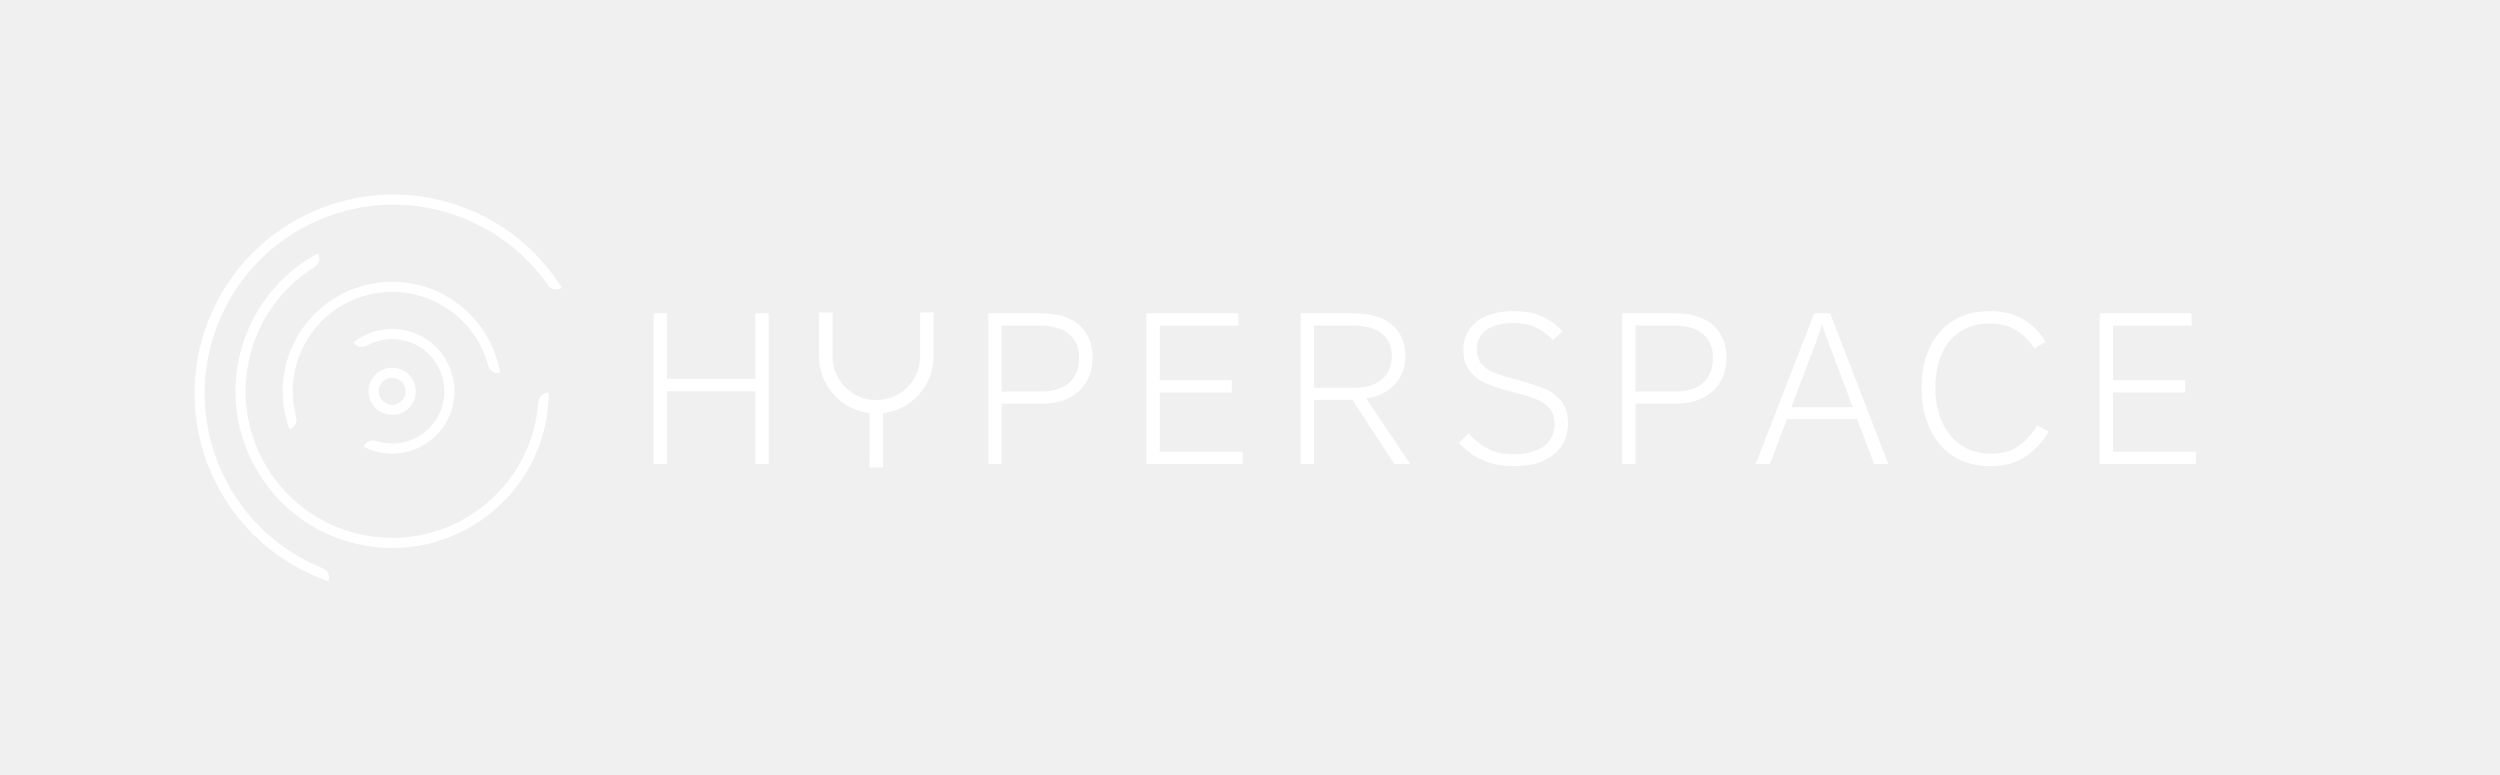
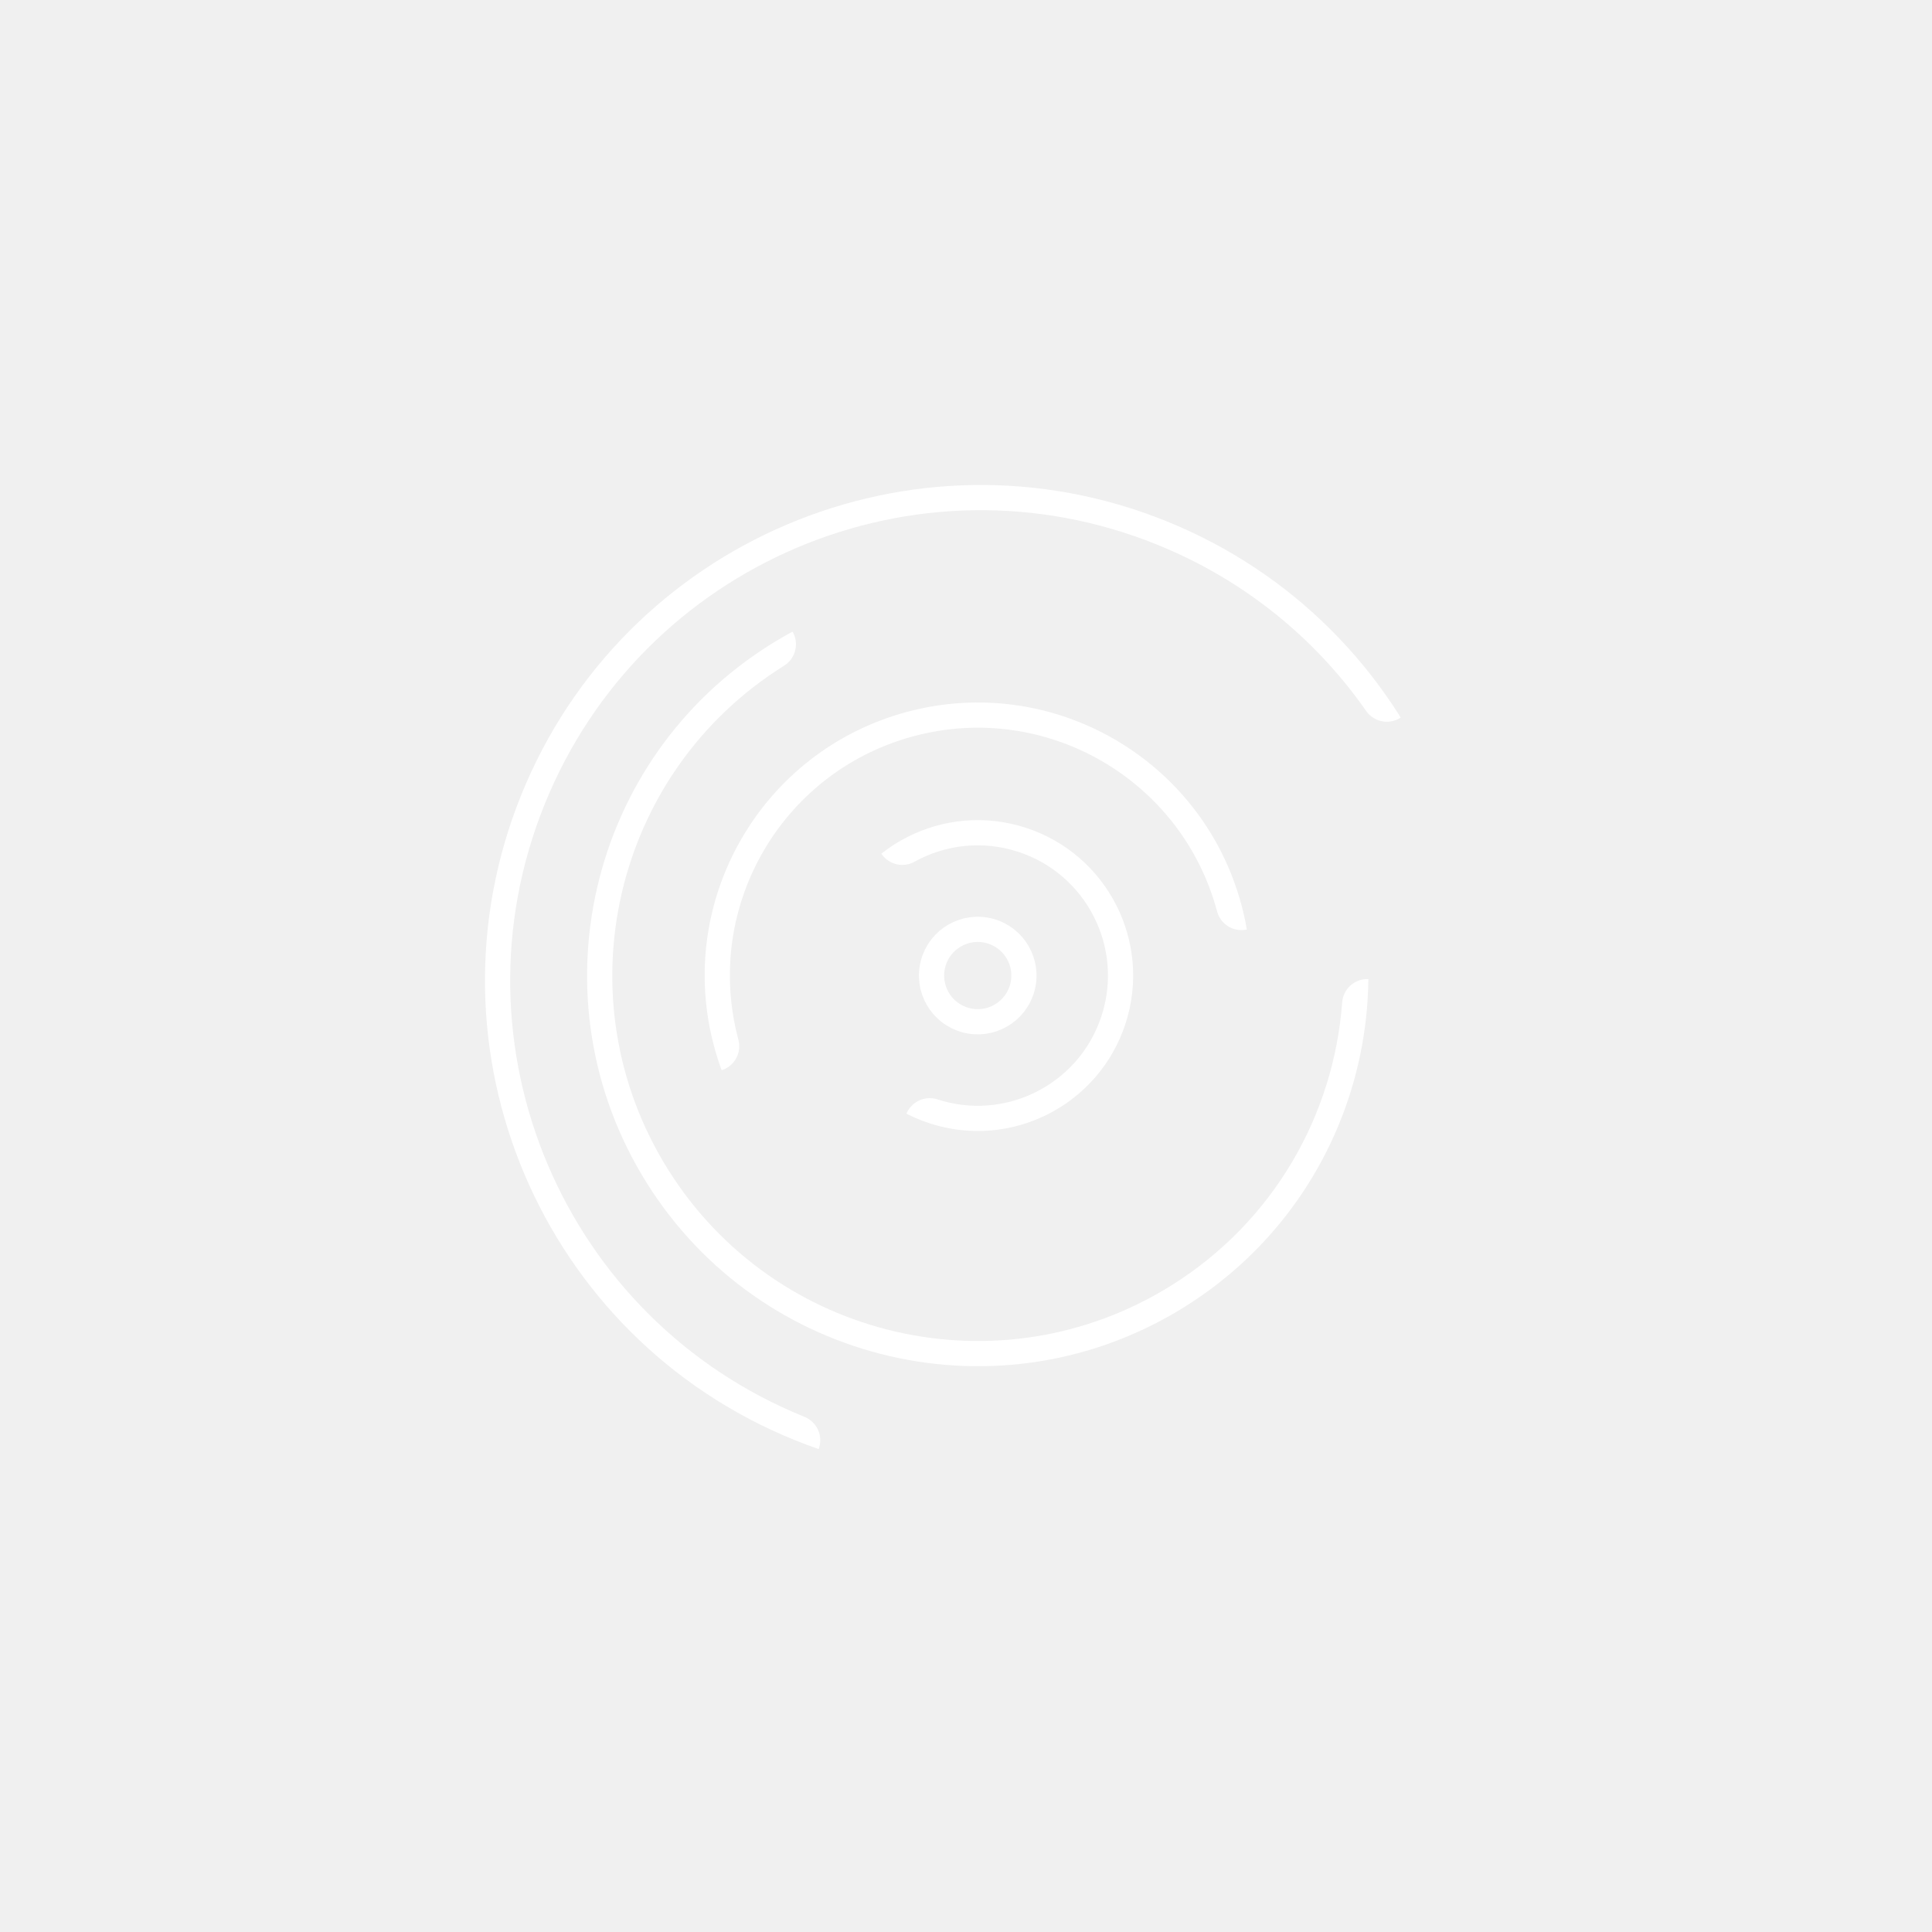
- <svg xmlns="http://www.w3.org/2000/svg" xmlns:xlink="http://www.w3.org/1999/xlink" width="742px" height="230px" viewBox="0 0 742 230" version="1.1">
+ <svg xmlns="http://www.w3.org/2000/svg" xmlns:xlink="http://www.w3.org/1999/xlink" width="230px" height="230px" viewBox="0 0 230 230" version="1.1">
  <defs>
    <circle id="path-1" cx="59" cy="59" r="59" />
    <circle id="path-3" cx="46.5" cy="46.5" r="46.5" />
    <circle id="path-5" cx="32.5" cy="32.5" r="32.5" />
    <circle id="path-7" cx="18.5" cy="18.5" r="18.5" />
  </defs>
-   <g id="Logo_type_w" stroke="none" stroke-width="1" fill="none" fill-rule="evenodd">
+   <g id="Logo_w" stroke="none" stroke-width="1" fill="none" fill-rule="evenodd">
    <g id="Group-Copy" transform="translate(39.75051, 39.75051)">
      <g id="Oval-Copy" transform="translate(77, 77) rotate(-68) translate(-77, -77) translate(18, 18)">
        <mask id="mask-2" fill="white">
          <use xlink:href="#path-1" />
        </mask>
        <g id="Mask" />
        <path d="M108.477,91.154 C114.5,81.904 118,70.861 118,59 C118,26.415 91.585,-2.84217094e-14 59,-2.84217094e-14 C26.415,-2.84217094e-14 0,26.415 0,59" stroke="#FFFFFF" stroke-width="6" stroke-linecap="round" mask="url(#mask-2)" />
      </g>
      <g id="Oval-Copy-2" transform="translate(76.64645, 76.38763) rotate(-212) translate(-76.64645, -76.38763) translate(30.14645, 29.88763)">
        <mask id="mask-4" fill="white">
          <use xlink:href="#path-3" />
        </mask>
        <g id="Mask" />
        <path d="M46.5,93 C72.181,93 93,72.181 93,46.5 C93,20.819 72.181,0 46.5,0 C31.096,0 17.442,7.49 8.98,19.027" stroke="#FFFFFF" stroke-width="6" stroke-linecap="round" mask="url(#mask-4)" />
      </g>
      <g id="Oval-Copy-3" transform="translate(76.64645, 76.38763) rotate(-105) translate(-76.64645, -76.38763) translate(44.14645, 43.88763)">
        <mask id="mask-6" fill="white">
          <use xlink:href="#path-5" />
        </mask>
        <g id="Mask" />
        <path d="M32.5,65 C50.449,65 65,50.449 65,32.5 C65,27.428 63.838,22.627 61.766,18.349 C57.895,10.359 50.849,4.194 42.267,1.493 C39.184,0.523 35.903,7.10542736e-15 32.5,7.10542736e-15" stroke="#FFFFFF" stroke-width="6" stroke-linecap="round" mask="url(#mask-6)" />
      </g>
      <g id="Oval-Copy-5" transform="translate(76.64645, 76.38763) rotate(-342) translate(-76.64645, -76.38763) translate(58.14645, 57.88763)">
        <mask id="mask-8" fill="white">
          <use xlink:href="#path-7" />
        </mask>
        <g id="Mask" />
        <path d="M18.5,37 C23.461,37 27.966,35.047 31.288,31.868 C34.808,28.5 37,23.756 37,18.5 C37,8.283 28.717,0 18.5,0 C13.155,0 8.339,2.267 4.962,5.892" stroke="#FFFFFF" stroke-width="6" stroke-linecap="round" mask="url(#mask-8)" />
      </g>
      <circle id="Oval-Copy-4" stroke="#FFFFFF" stroke-width="3" transform="translate(76.64645, 76.38763) rotate(-165) translate(-76.64645, -76.38763) " cx="76.646" cy="76.388" r="5.5" />
    </g>
-     <polygon id="Path-Copy-2" fill="#FFFFFF" fill-rule="nonzero" points="197.967 137.719 197.967 116.137 224.183 116.137 224.183 137.719 228.15 137.719 228.15 93 224.183 93 224.183 112.424 197.967 112.424 197.967 93 194 93 194 137.719" />
-     <path d="M309.039,93 L309.585,93.005 C312.648,93.062 315.254,93.6 317.402,94.619 C319.677,95.698 321.391,97.226 322.544,99.205 C323.697,101.183 324.274,103.505 324.274,106.171 C324.274,108.753 323.702,111.07 322.56,113.122 C321.417,115.174 319.719,116.798 317.466,117.994 C315.212,119.189 312.478,119.787 309.261,119.787 L309.261,119.787 L297.296,119.787 L297.296,137.719 L293.329,137.719 L293.329,93 L309.039,93 Z M308.531,96.618 L297.296,96.618 L297.296,116.201 L308.785,116.201 C312.615,116.201 315.487,115.323 317.402,113.566 C319.317,111.81 320.275,109.366 320.275,106.235 C320.275,103.146 319.28,100.771 317.291,99.11 C315.302,97.449 312.382,96.618 308.531,96.618 L308.531,96.618 Z" id="Combined-Shape-Copy-3" fill="#FFFFFF" fill-rule="nonzero" />
-     <polygon id="Path-Copy-3" fill="#FFFFFF" fill-rule="nonzero" points="368.836 137.719 368.836 134.069 344.207 134.069 344.207 116.486 365.598 116.486 365.598 112.836 344.207 112.836 344.207 96.65 367.534 96.65 367.534 93 340.239 93 340.239 137.719" />
-     <path d="M401.877,93 L402.429,93.005 C405.348,93.06 407.883,93.556 410.034,94.492 C412.319,95.486 414.07,96.93 415.287,98.824 C416.503,100.718 417.112,102.987 417.112,105.632 C417.112,107.811 416.657,109.79 415.747,111.567 C414.837,113.344 413.509,114.815 411.764,115.979 C410.018,117.142 407.918,117.893 405.464,118.232 L405.464,118.232 L418.54,137.719 L413.843,137.719 L401.401,118.676 L390.007,118.676 L390.007,137.719 L386.04,137.719 L386.04,93 L401.877,93 Z M401.496,96.618 L390.007,96.618 L390.007,115.09 L401.75,115.09 C404.31,115.09 406.437,114.683 408.13,113.868 C409.822,113.053 411.076,111.937 411.891,110.52 C412.705,109.102 413.113,107.494 413.113,105.695 C413.113,102.754 412.092,100.506 410.05,98.951 C408.008,97.396 405.157,96.618 401.496,96.618 L401.496,96.618 Z" id="Combined-Shape-Copy-4" fill="#FFFFFF" fill-rule="nonzero" />
-     <path d="M449.439,138.354 C452.867,138.354 455.776,137.804 458.167,136.704 C460.558,135.603 462.356,134.101 463.562,132.197 C464.768,130.292 465.371,128.134 465.371,125.722 C465.371,122.993 464.731,120.808 463.451,119.168 C462.171,117.528 460.611,116.312 458.77,115.518 C456.929,114.725 454.496,113.916 451.47,113.09 L451.47,113.09 L450.105,112.709 C447.27,111.927 445.107,111.244 443.615,110.662 C442.123,110.08 440.864,109.229 439.838,108.107 C438.812,106.986 438.299,105.494 438.299,103.632 C438.299,102.151 438.68,100.829 439.441,99.665 C440.203,98.501 441.404,97.581 443.044,96.904 C444.683,96.227 446.752,95.888 449.248,95.888 C451.893,95.888 454.136,96.343 455.977,97.253 C457.818,98.163 459.479,99.39 460.96,100.935 L460.96,100.935 L463.753,98.332 C462.081,96.449 460.071,94.978 457.723,93.92 C455.374,92.862 452.549,92.333 449.248,92.333 C446.455,92.333 443.938,92.751 441.695,93.587 C439.452,94.423 437.664,95.703 436.331,97.427 C434.998,99.152 434.331,101.294 434.331,103.854 C434.331,106.457 434.982,108.557 436.283,110.155 C437.585,111.752 439.182,112.963 441.076,113.789 C442.97,114.614 445.345,115.407 448.201,116.169 L448.201,116.169 L449.693,116.55 C452.422,117.269 454.549,117.93 456.072,118.533 C457.596,119.136 458.86,120.02 459.865,121.184 C460.87,122.347 461.372,123.913 461.372,125.881 C461.372,127.912 460.838,129.594 459.77,130.927 C458.701,132.26 457.262,133.244 455.453,133.879 C453.644,134.514 451.618,134.831 449.375,134.831 C446.244,134.831 443.657,134.292 441.615,133.212 C439.574,132.133 437.664,130.62 435.887,128.674 L435.887,128.674 L432.998,131.34 C434.966,133.604 437.283,135.339 439.949,136.545 C442.615,137.751 445.778,138.354 449.439,138.354 Z" id="Path-Copy-4" fill="#FFFFFF" fill-rule="nonzero" />
-     <path d="M497.175,93 L497.72,93.005 C500.784,93.062 503.39,93.6 505.538,94.619 C507.812,95.698 509.526,97.226 510.679,99.205 C511.833,101.183 512.409,103.505 512.409,106.171 C512.409,108.753 511.838,111.07 510.695,113.122 C509.553,115.174 507.855,116.798 505.601,117.994 C503.348,119.189 500.613,119.787 497.397,119.787 L497.397,119.787 L485.432,119.787 L485.432,137.719 L481.464,137.719 L481.464,93 L497.175,93 Z M496.667,96.618 L485.432,96.618 L485.432,116.201 L496.921,116.201 C500.751,116.201 503.623,115.323 505.538,113.566 C507.453,111.81 508.41,109.366 508.41,106.235 C508.41,103.146 507.416,100.771 505.427,99.11 C503.438,97.449 500.518,96.618 496.667,96.618 L496.667,96.618 Z" id="Combined-Shape-Copy-5" fill="#FFFFFF" fill-rule="nonzero" />
-     <path d="M543.197,93 L560.431,137.719 L556.242,137.719 L551.227,124.389 L530.343,124.389 L525.329,137.719 L521.076,137.719 L538.468,93 L543.197,93 Z M540.817,96.364 C540.738,96.698 540.524,97.355 540.177,98.337 L540.177,98.337 L539.892,99.134 L539.892,99.134 L539.785,99.427 C539.204,101.024 538.585,102.638 537.929,104.267 L537.929,104.267 L531.676,120.866 L549.926,120.866 L543.673,104.235 L543.203,103.044 C542.739,101.852 542.293,100.657 541.864,99.459 C541.293,97.861 540.944,96.83 540.817,96.364 Z" id="Combined-Shape-Copy-6" fill="#FFFFFF" fill-rule="nonzero" />
-     <path d="M590.774,138.354 C594.837,138.354 598.296,137.407 601.153,135.513 C604.009,133.62 606.284,131.16 607.977,128.134 L607.977,128.134 L604.676,126.198 C603.068,128.885 601.185,130.97 599.026,132.451 C596.868,133.932 594.16,134.672 590.901,134.672 C587.537,134.672 584.607,133.831 582.11,132.149 C579.613,130.467 577.704,128.15 576.381,125.198 C575.059,122.247 574.398,118.898 574.398,115.153 C574.398,111.345 575.022,108.002 576.27,105.124 C577.518,102.246 579.359,100.009 581.793,98.411 C584.226,96.814 587.167,96.015 590.616,96.015 C593.726,96.015 596.371,96.708 598.55,98.094 C600.73,99.48 602.475,101.263 603.787,103.442 L603.787,103.442 L607.151,101.411 C605.628,98.829 603.491,96.671 600.74,94.936 C597.99,93.201 594.604,92.333 590.584,92.333 C586.373,92.333 582.745,93.275 579.698,95.158 C576.651,97.041 574.329,99.702 572.731,103.14 C571.134,106.579 570.335,110.583 570.335,115.153 C570.335,119.618 571.123,123.601 572.7,127.103 C574.276,130.605 576.603,133.355 579.682,135.355 C582.761,137.354 586.458,138.354 590.774,138.354 Z" id="Path-Copy-5" fill="#FFFFFF" fill-rule="nonzero" />
-     <path d="M247.097,92.719 L247.097,105.742 C247.097,112.921 252.917,118.742 260.097,118.742 C267.174,118.742 272.93,113.087 273.093,106.049 L273.097,105.742 L273.097,92.719 L277.097,92.719 L277.097,105.742 C277.097,114.454 270.543,121.635 262.097,122.625 L262.097,138.719 L258.122,138.719 L258.122,135.26 L258.097,135.259 L258.097,122.625 C249.755,121.648 243.259,114.631 243.1,106.065 L243.097,105.742 L243.097,92.719 L247.097,92.719 Z" id="Combined-Shape" fill="#FFFFFF" fill-rule="nonzero" />
-     <polygon id="Path-Copy-6" fill="#FFFFFF" fill-rule="nonzero" points="651.777 137.719 651.777 134.069 627.148 134.069 627.148 116.486 648.54 116.486 648.54 112.836 627.148 112.836 627.148 96.65 650.476 96.65 650.476 93 623.181 93 623.181 137.719" />
  </g>
</svg>
